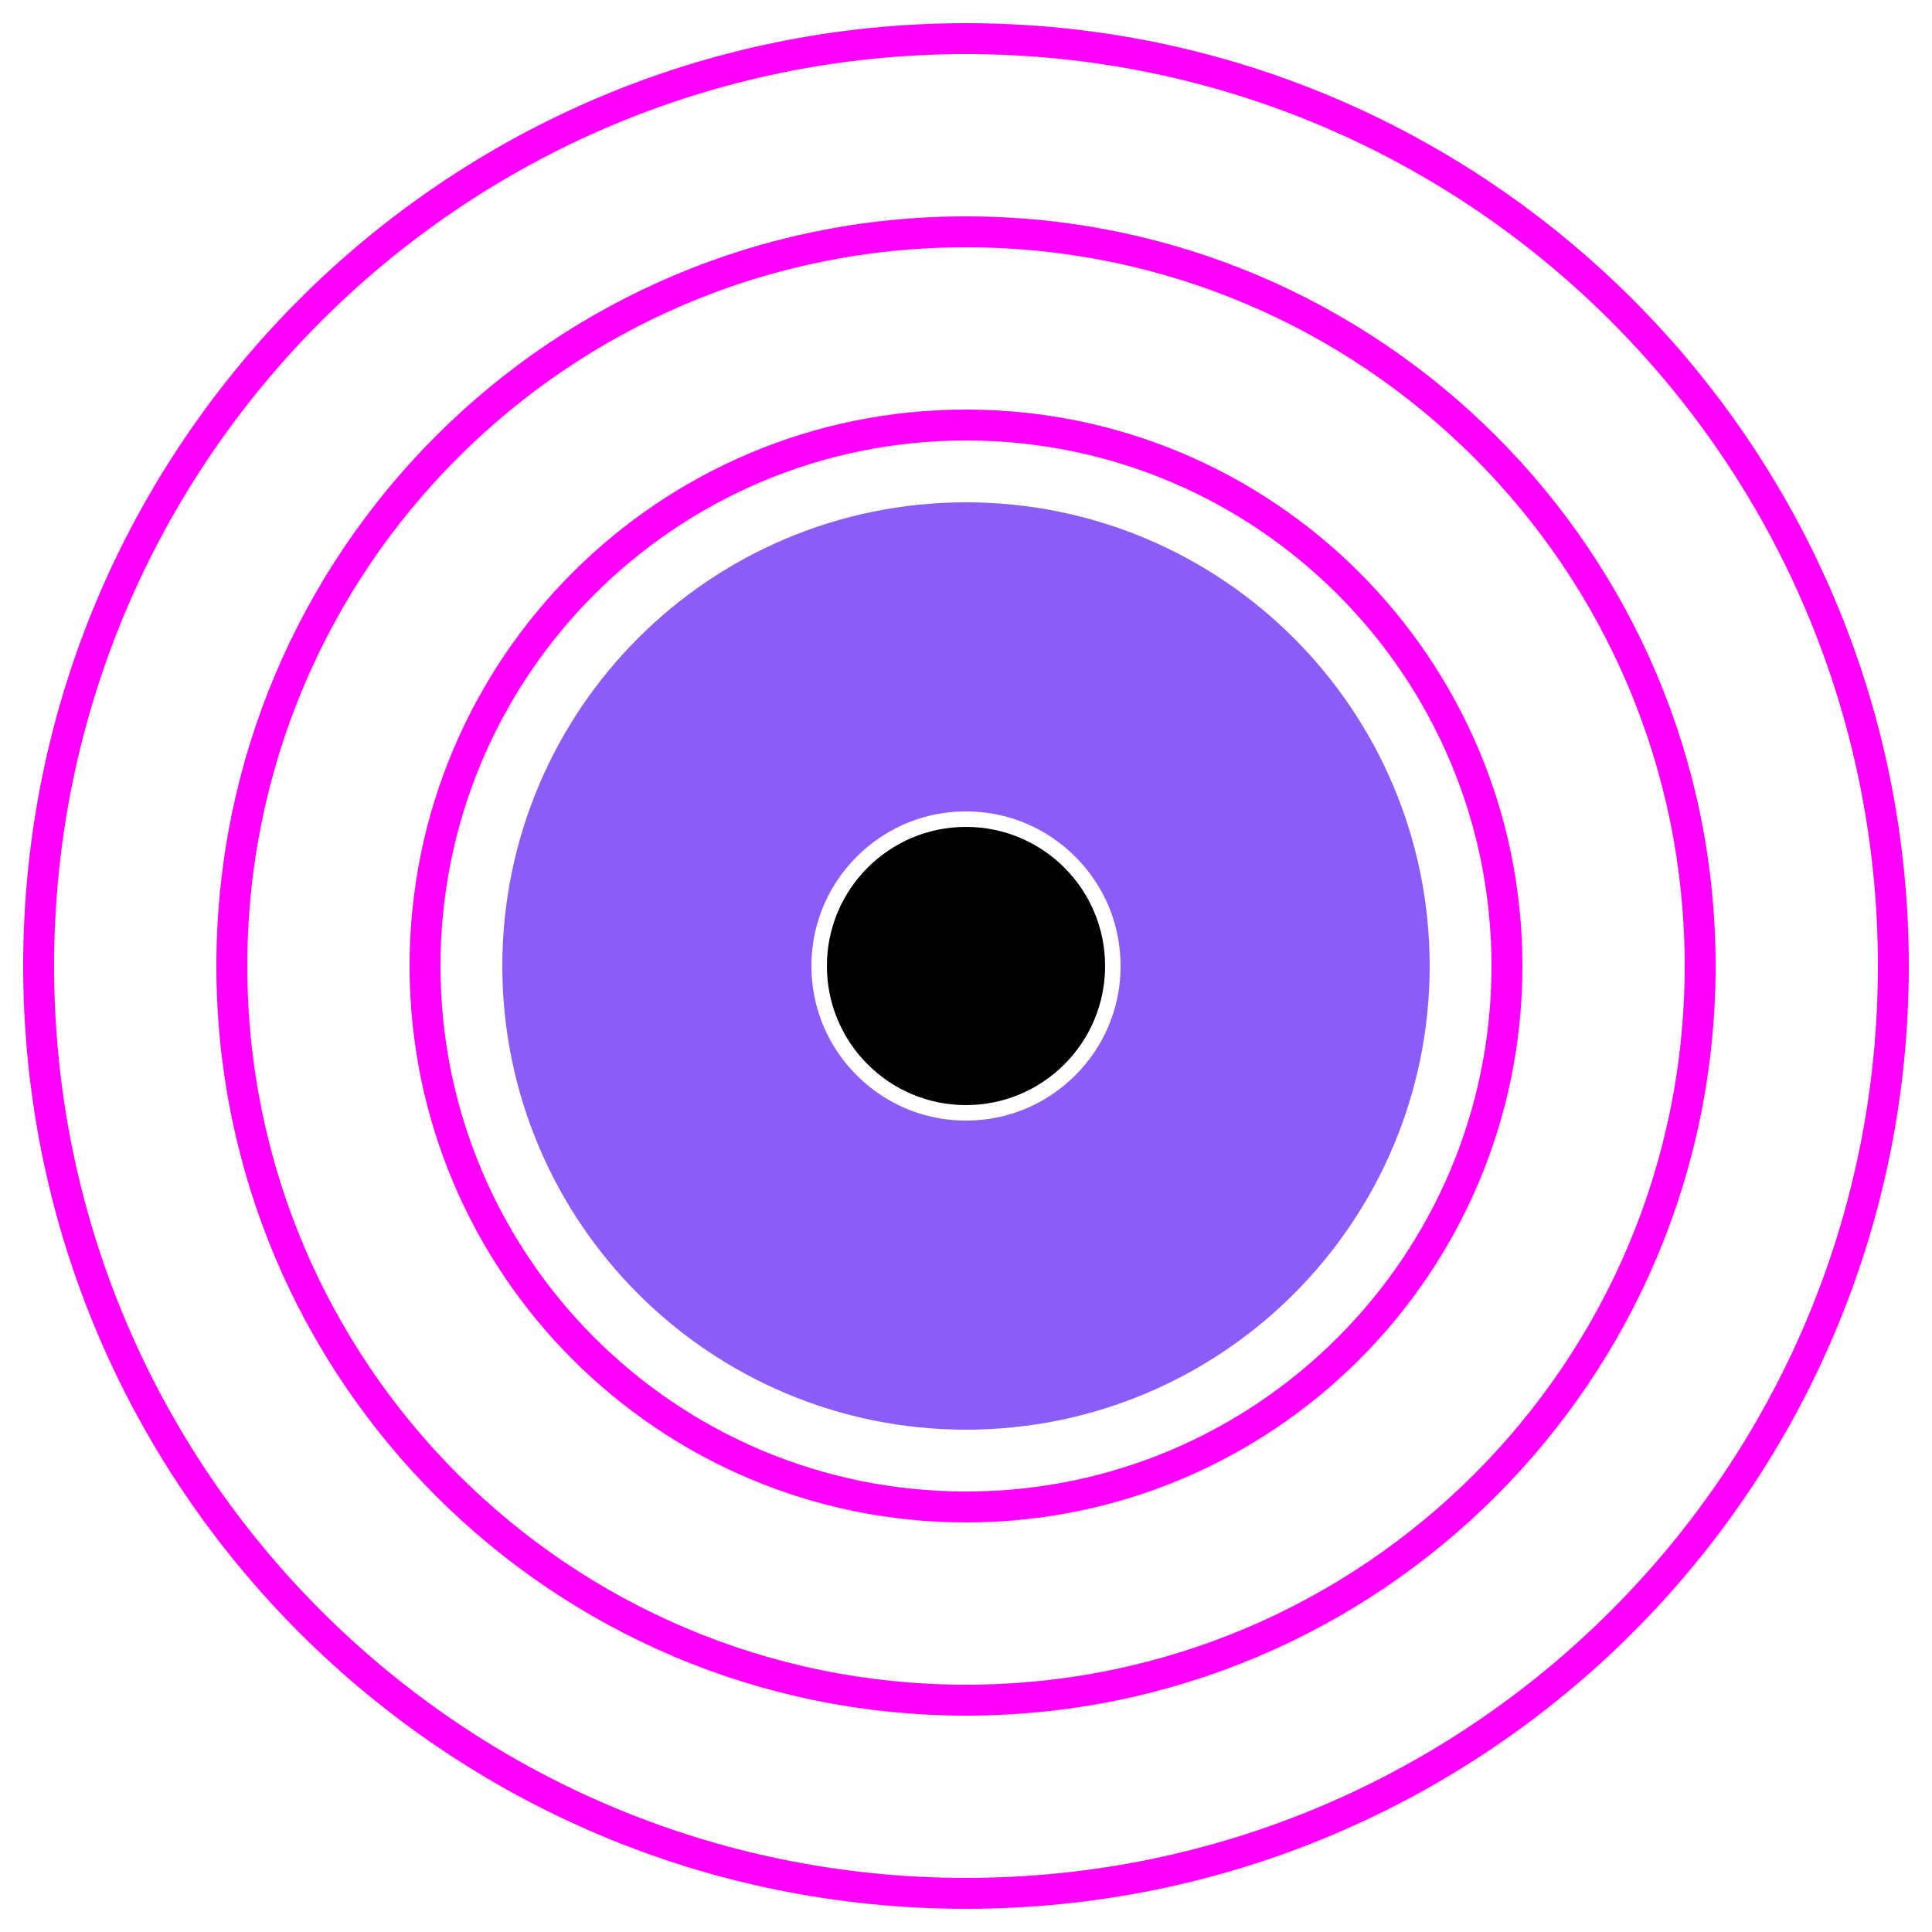
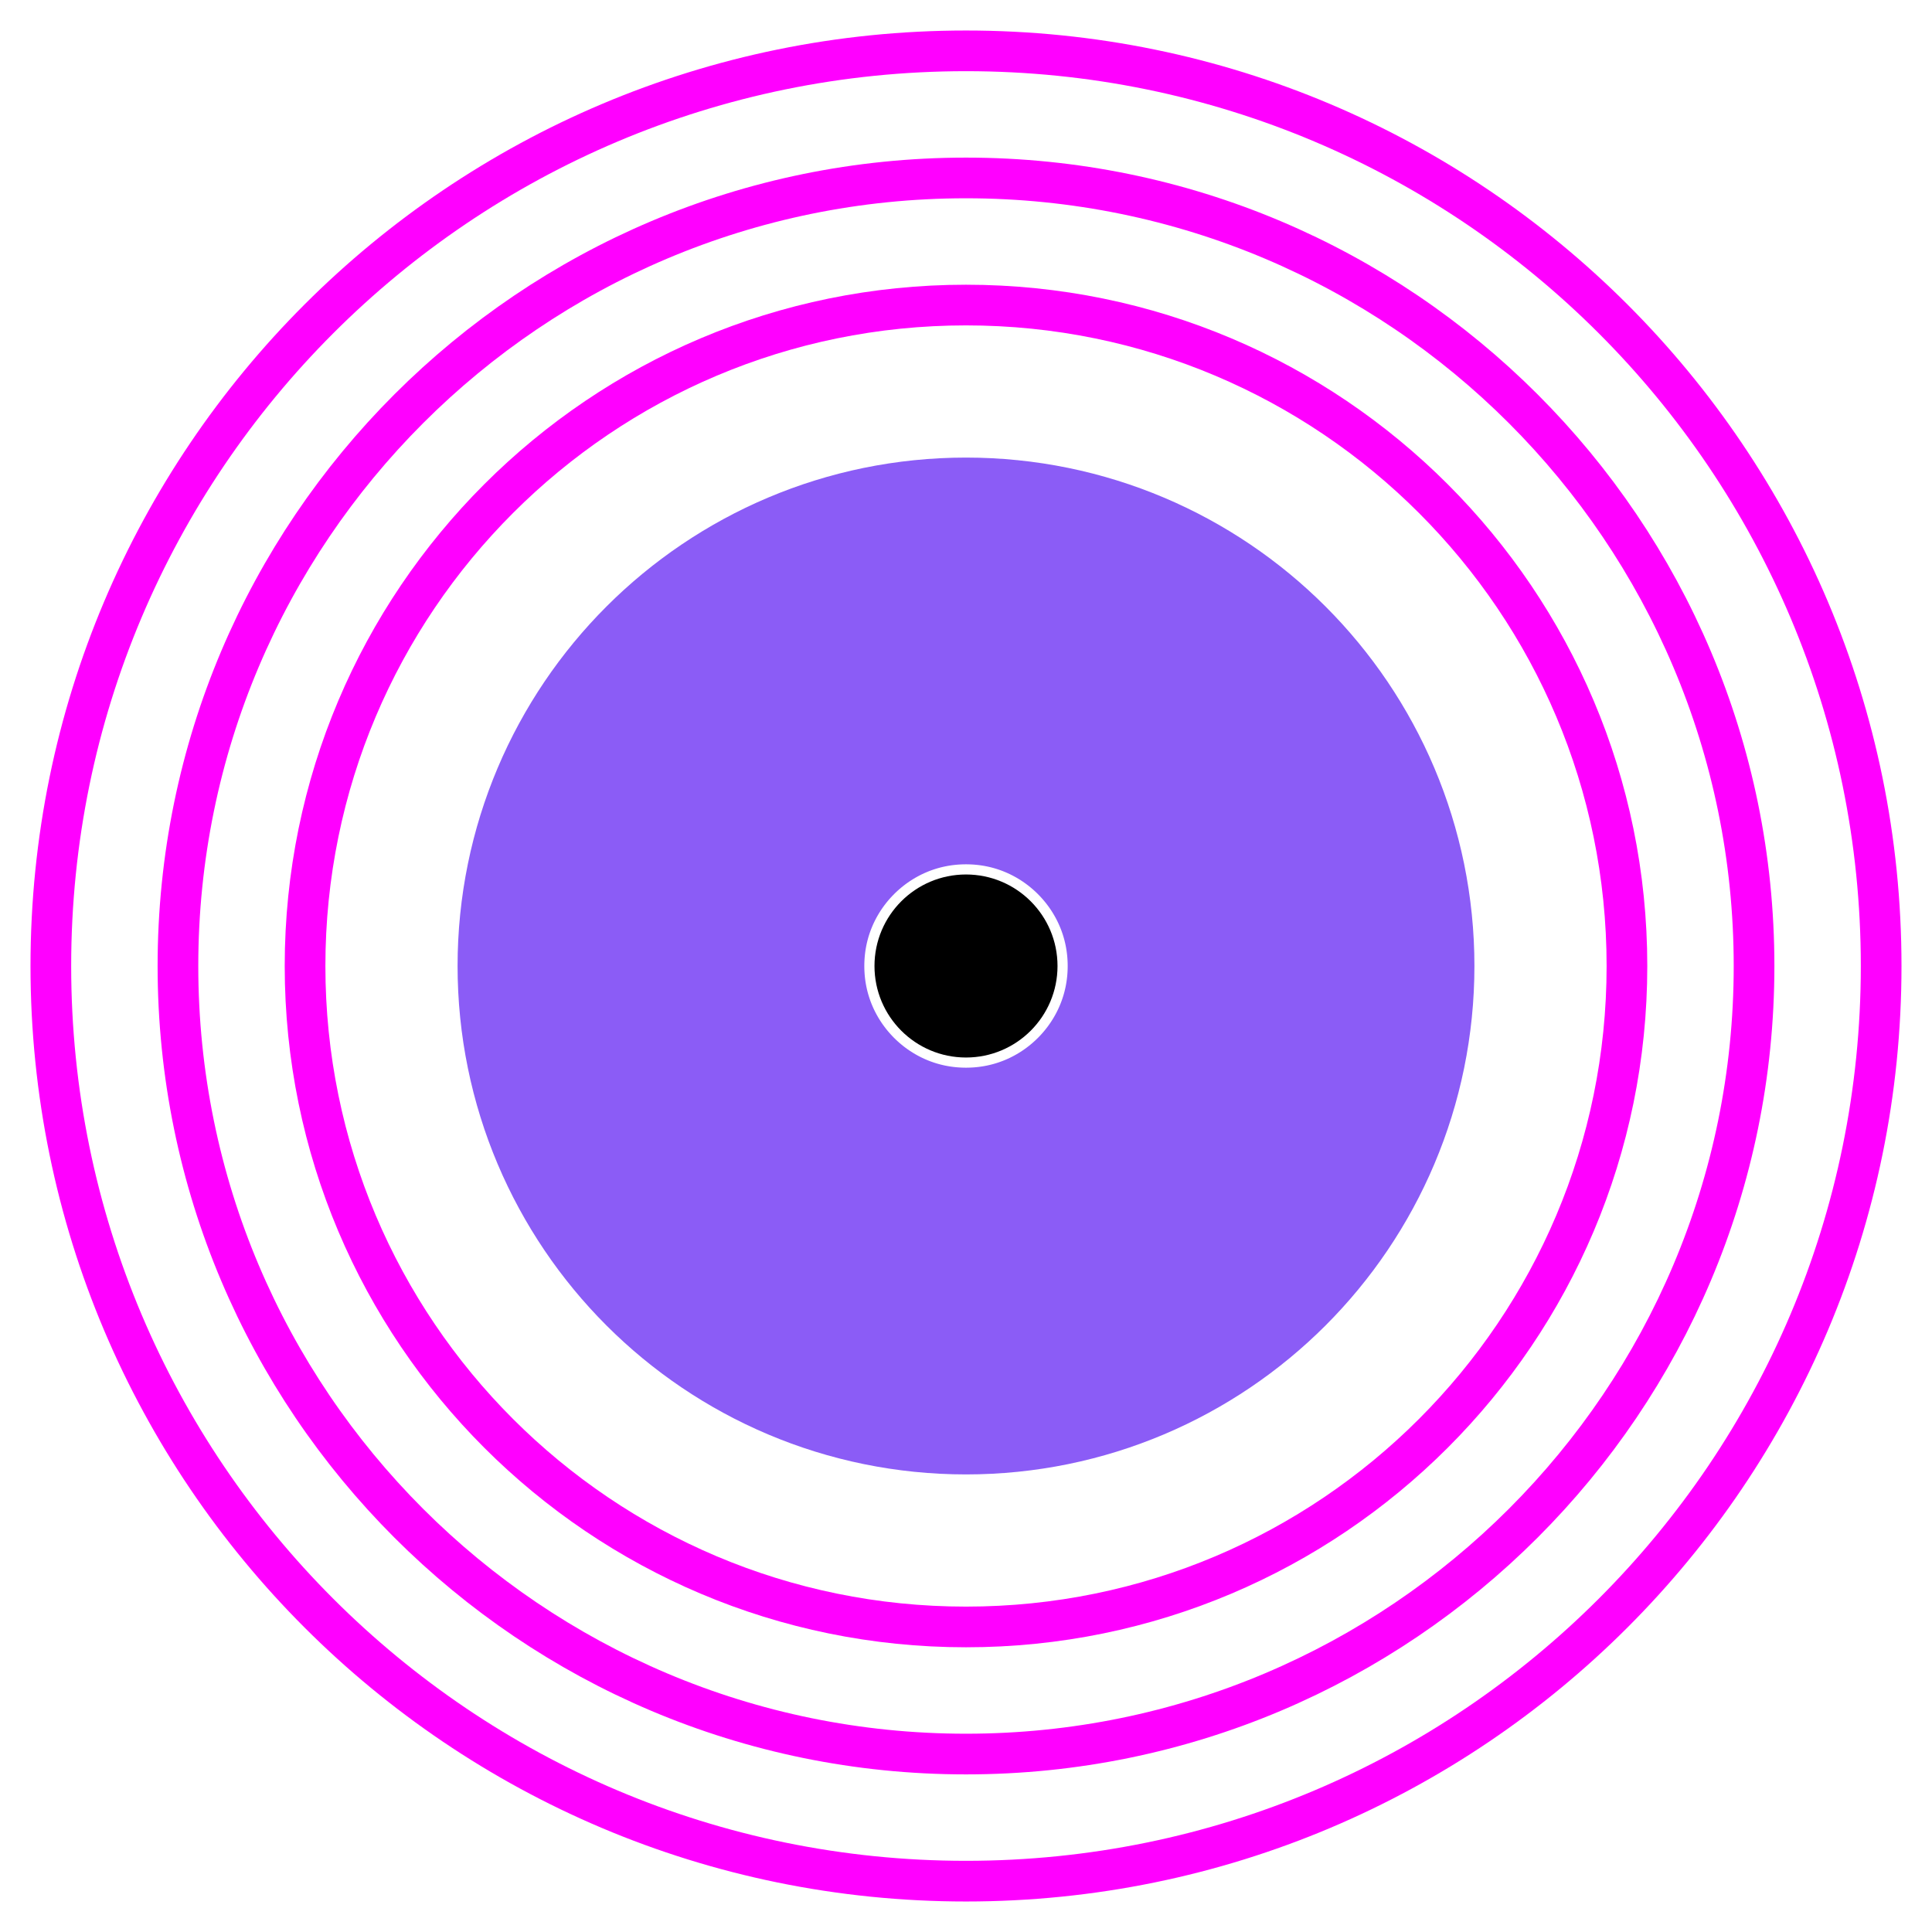
- <svg xmlns="http://www.w3.org/2000/svg" width="512" height="512" viewBox="-25 -25 250 250">
-   <circle cx="100" cy="100" r="40" fill="none" stroke="#8b5cf6" stroke-width="40" />
+ <svg xmlns="http://www.w3.org/2000/svg" width="512" height="512" viewBox="-90 -90 380 380">
+   <circle cx="100" cy="100" r="60" fill="none" stroke="#8b5cf6" stroke-width="80" />
  <circle cx="100" cy="100" r="18" fill="#000000" />
-   <circle cx="100" cy="100" r="70" fill="none" stroke="#ff00ff" stroke-width="4" />
-   <circle cx="100" cy="100" r="95" fill="none" stroke="#ff00ff" stroke-width="4" />
-   <circle cx="100" cy="100" r="120" fill="none" stroke="#ff00ff" stroke-width="4" />
+   <circle cx="100" cy="100" r="130" fill="none" stroke="#ff00ff" stroke-width="8" />
+   <circle cx="100" cy="100" r="155" fill="none" stroke="#ff00ff" stroke-width="8" />
+   <circle cx="100" cy="100" r="180" fill="none" stroke="#ff00ff" stroke-width="8" />
</svg>
